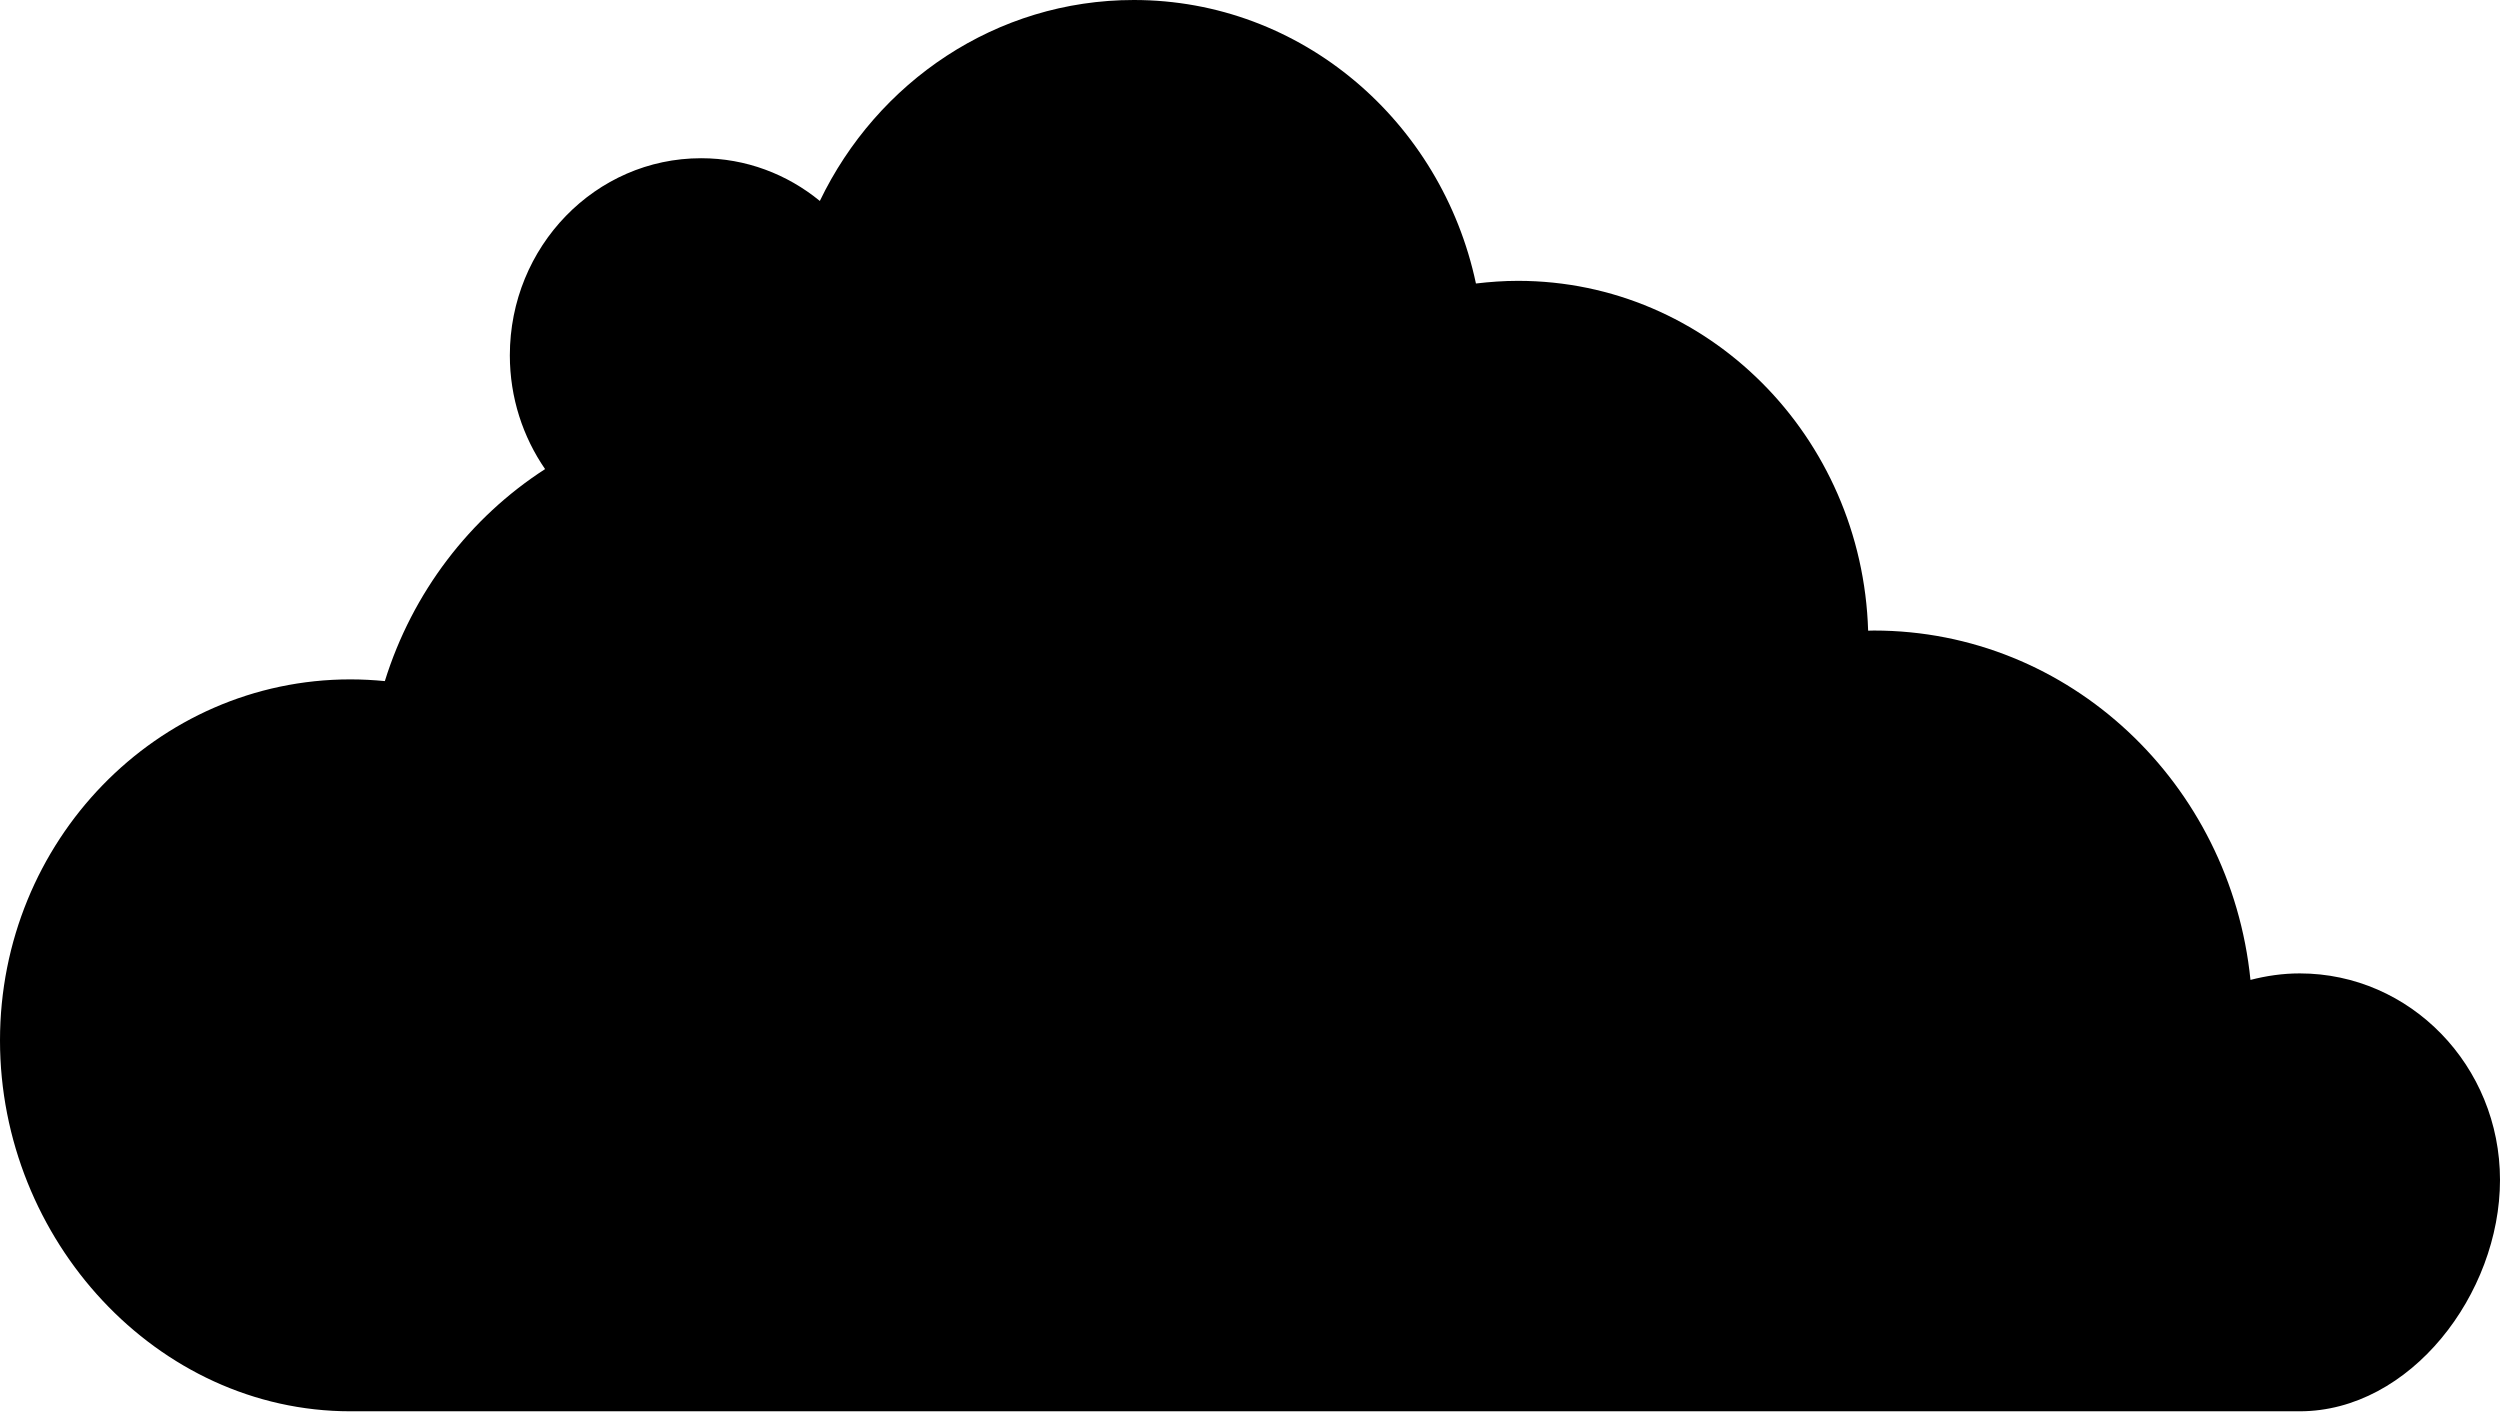
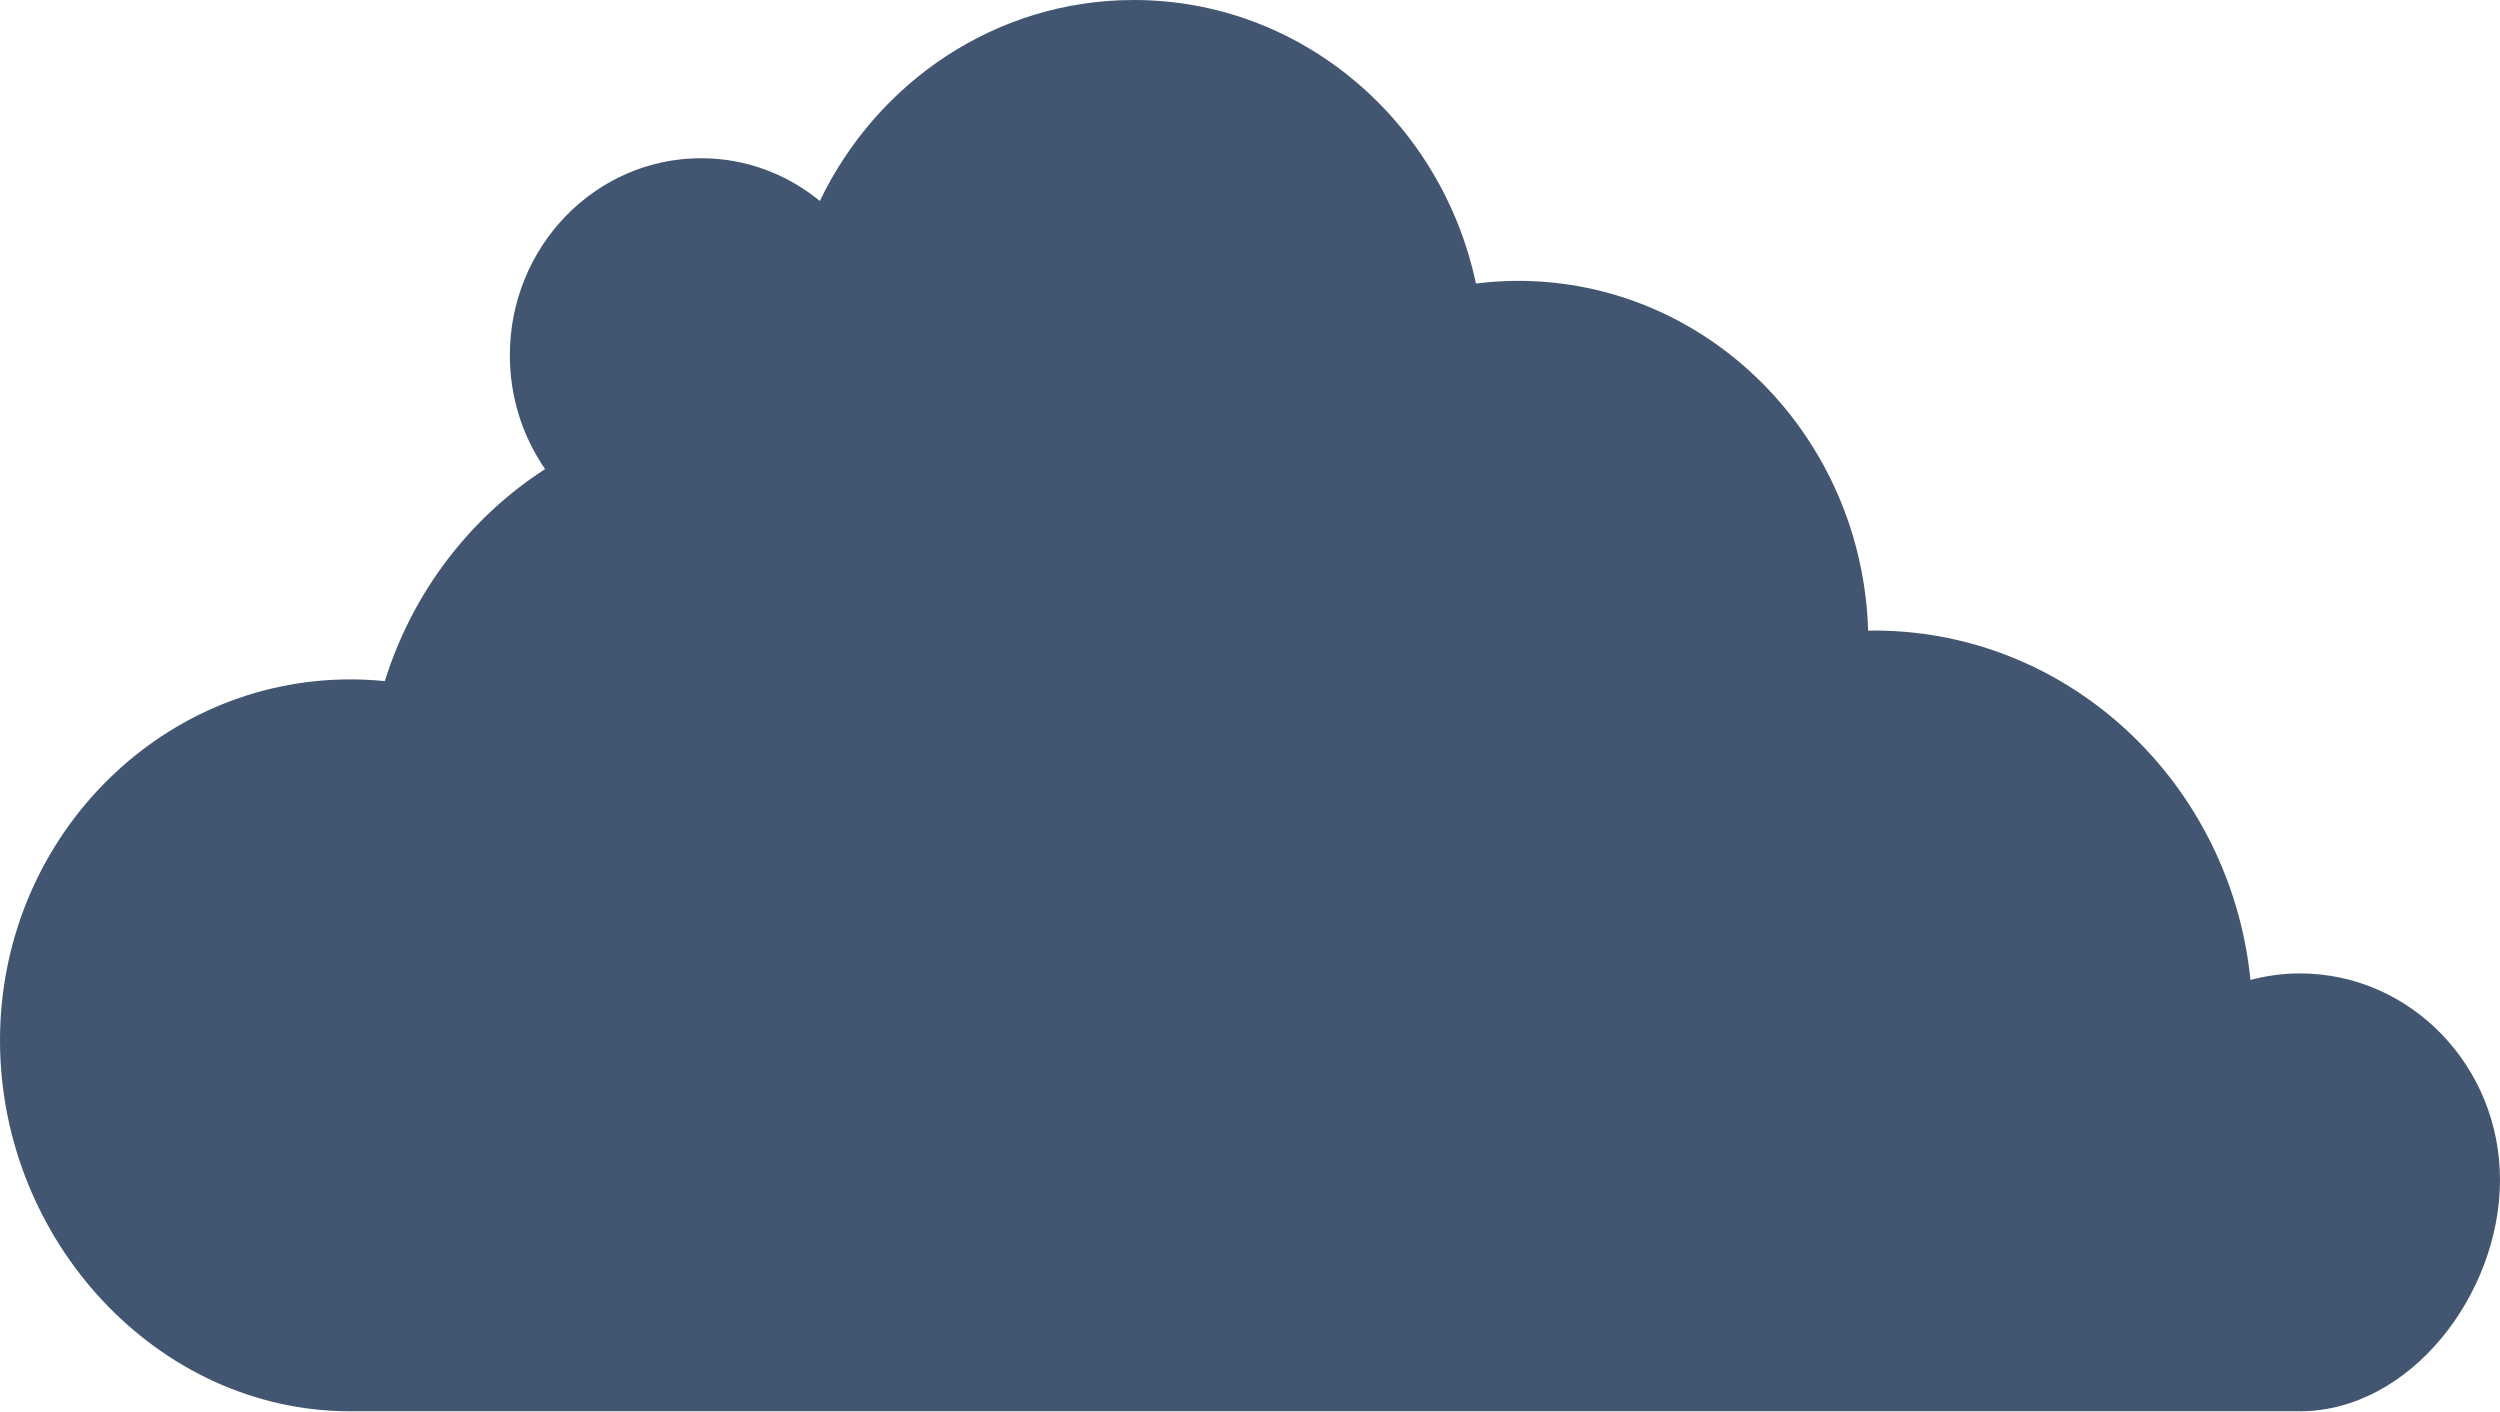
- <svg xmlns="http://www.w3.org/2000/svg" width="186" height="105" viewBox="0 0 186 105">
+ <svg xmlns="http://www.w3.org/2000/svg" width="186" height="105" viewBox="0 0 186 105" fill="rgba(4, 30, 66, 0.75)">
  <path d="M167.435 72.905C165.958 58.298 153.979 46.912 139.419 46.912C139.268 46.912 139.128 46.923 138.989 46.923C138.553 32.474 127.067 20.895 112.937 20.895C111.879 20.895 110.839 20.971 109.81 21.093C107.252 9.03 96.83 0 84.357 0C74.109 0 65.257 6.09 60.996 14.951C58.567 12.962 55.504 11.772 52.161 11.772C44.303 11.772 37.932 18.34 37.932 26.437C37.932 29.593 38.909 32.509 40.554 34.901C34.962 38.506 30.684 44.077 28.632 50.674C27.79 50.593 26.935 50.546 26.069 50.546C11.671 50.546 0 62.574 0 77.408C0 92.248 11.671 105 26.069 105H171.097C179.327 105 186 96.267 186 87.786C186 79.298 179.327 72.421 171.097 72.421C169.83 72.421 168.609 72.602 167.435 72.905Z" />
</svg>
